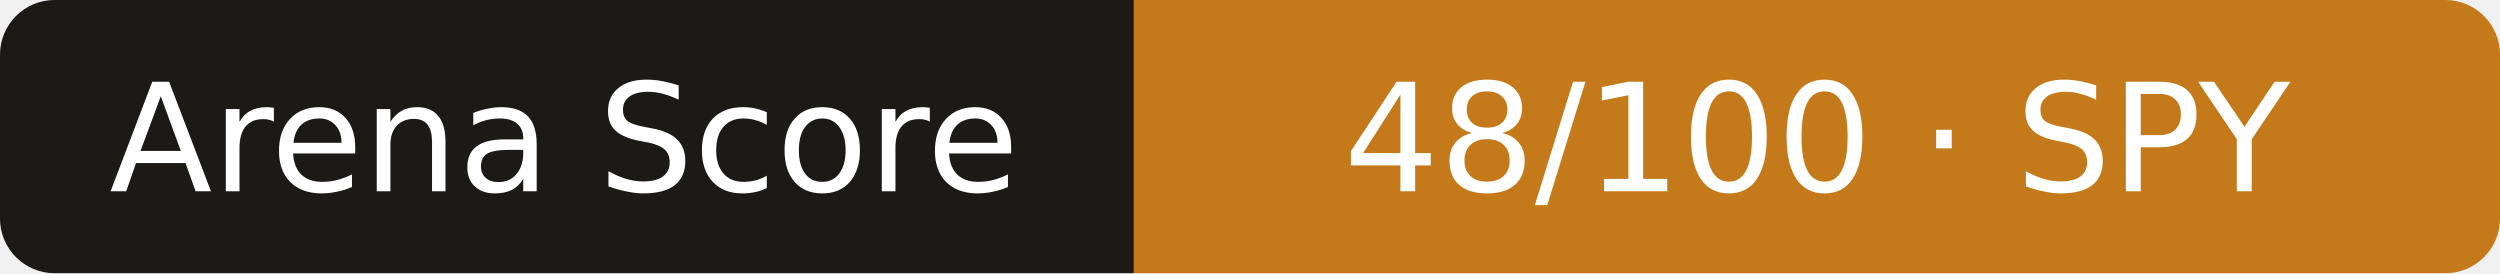
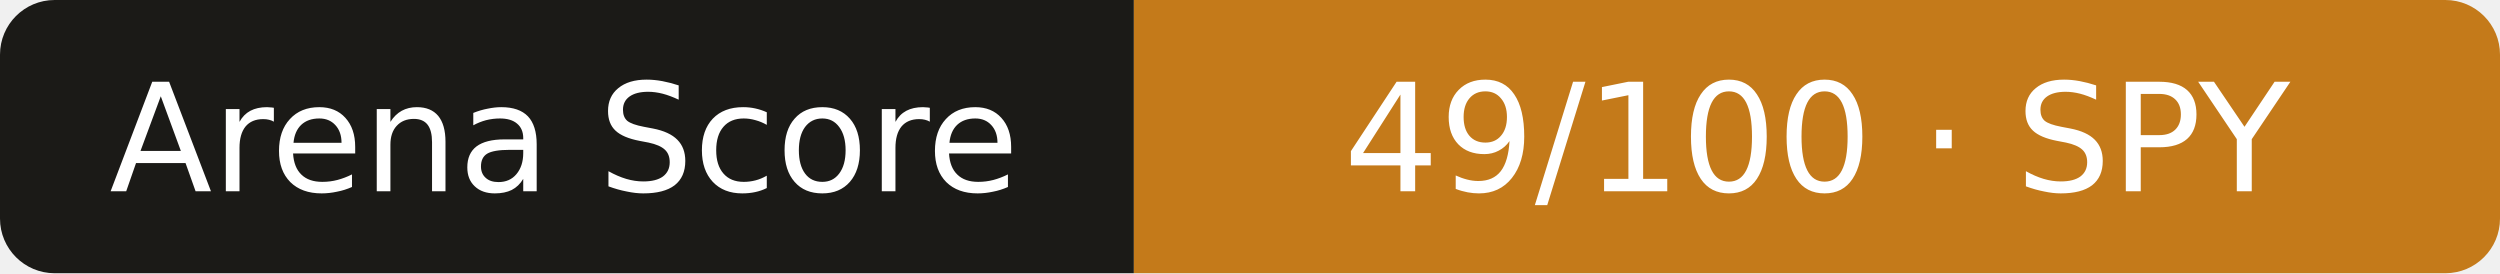
- <svg xmlns="http://www.w3.org/2000/svg" width="183" height="20" role="img" aria-label="Arena Score: 48/100 · SPY">
+ <svg xmlns="http://www.w3.org/2000/svg" width="183" height="20" role="img" aria-label="Arena Score: 49/100 · SPY">
  <clipPath id="r">
    <rect width="183" height="20" rx="4" />
  </clipPath>
  <g clip-path="url(#r)">
    <rect width="83" height="20" fill="#1b1a17" />
    <rect x="83" width="101" height="20" fill="#c47a1a" />
  </g>
  <g fill="#fff" text-anchor="middle" font-family="Verdana,DejaVu Sans,sans-serif" font-size="11">
    <text x="41.3" y="14">Arena Score</text>
-     <text x="133.0" y="14">48/100 · SPY</text>
+     <text x="133.0" y="14">49/100 · SPY</text>
  </g>
</svg>
